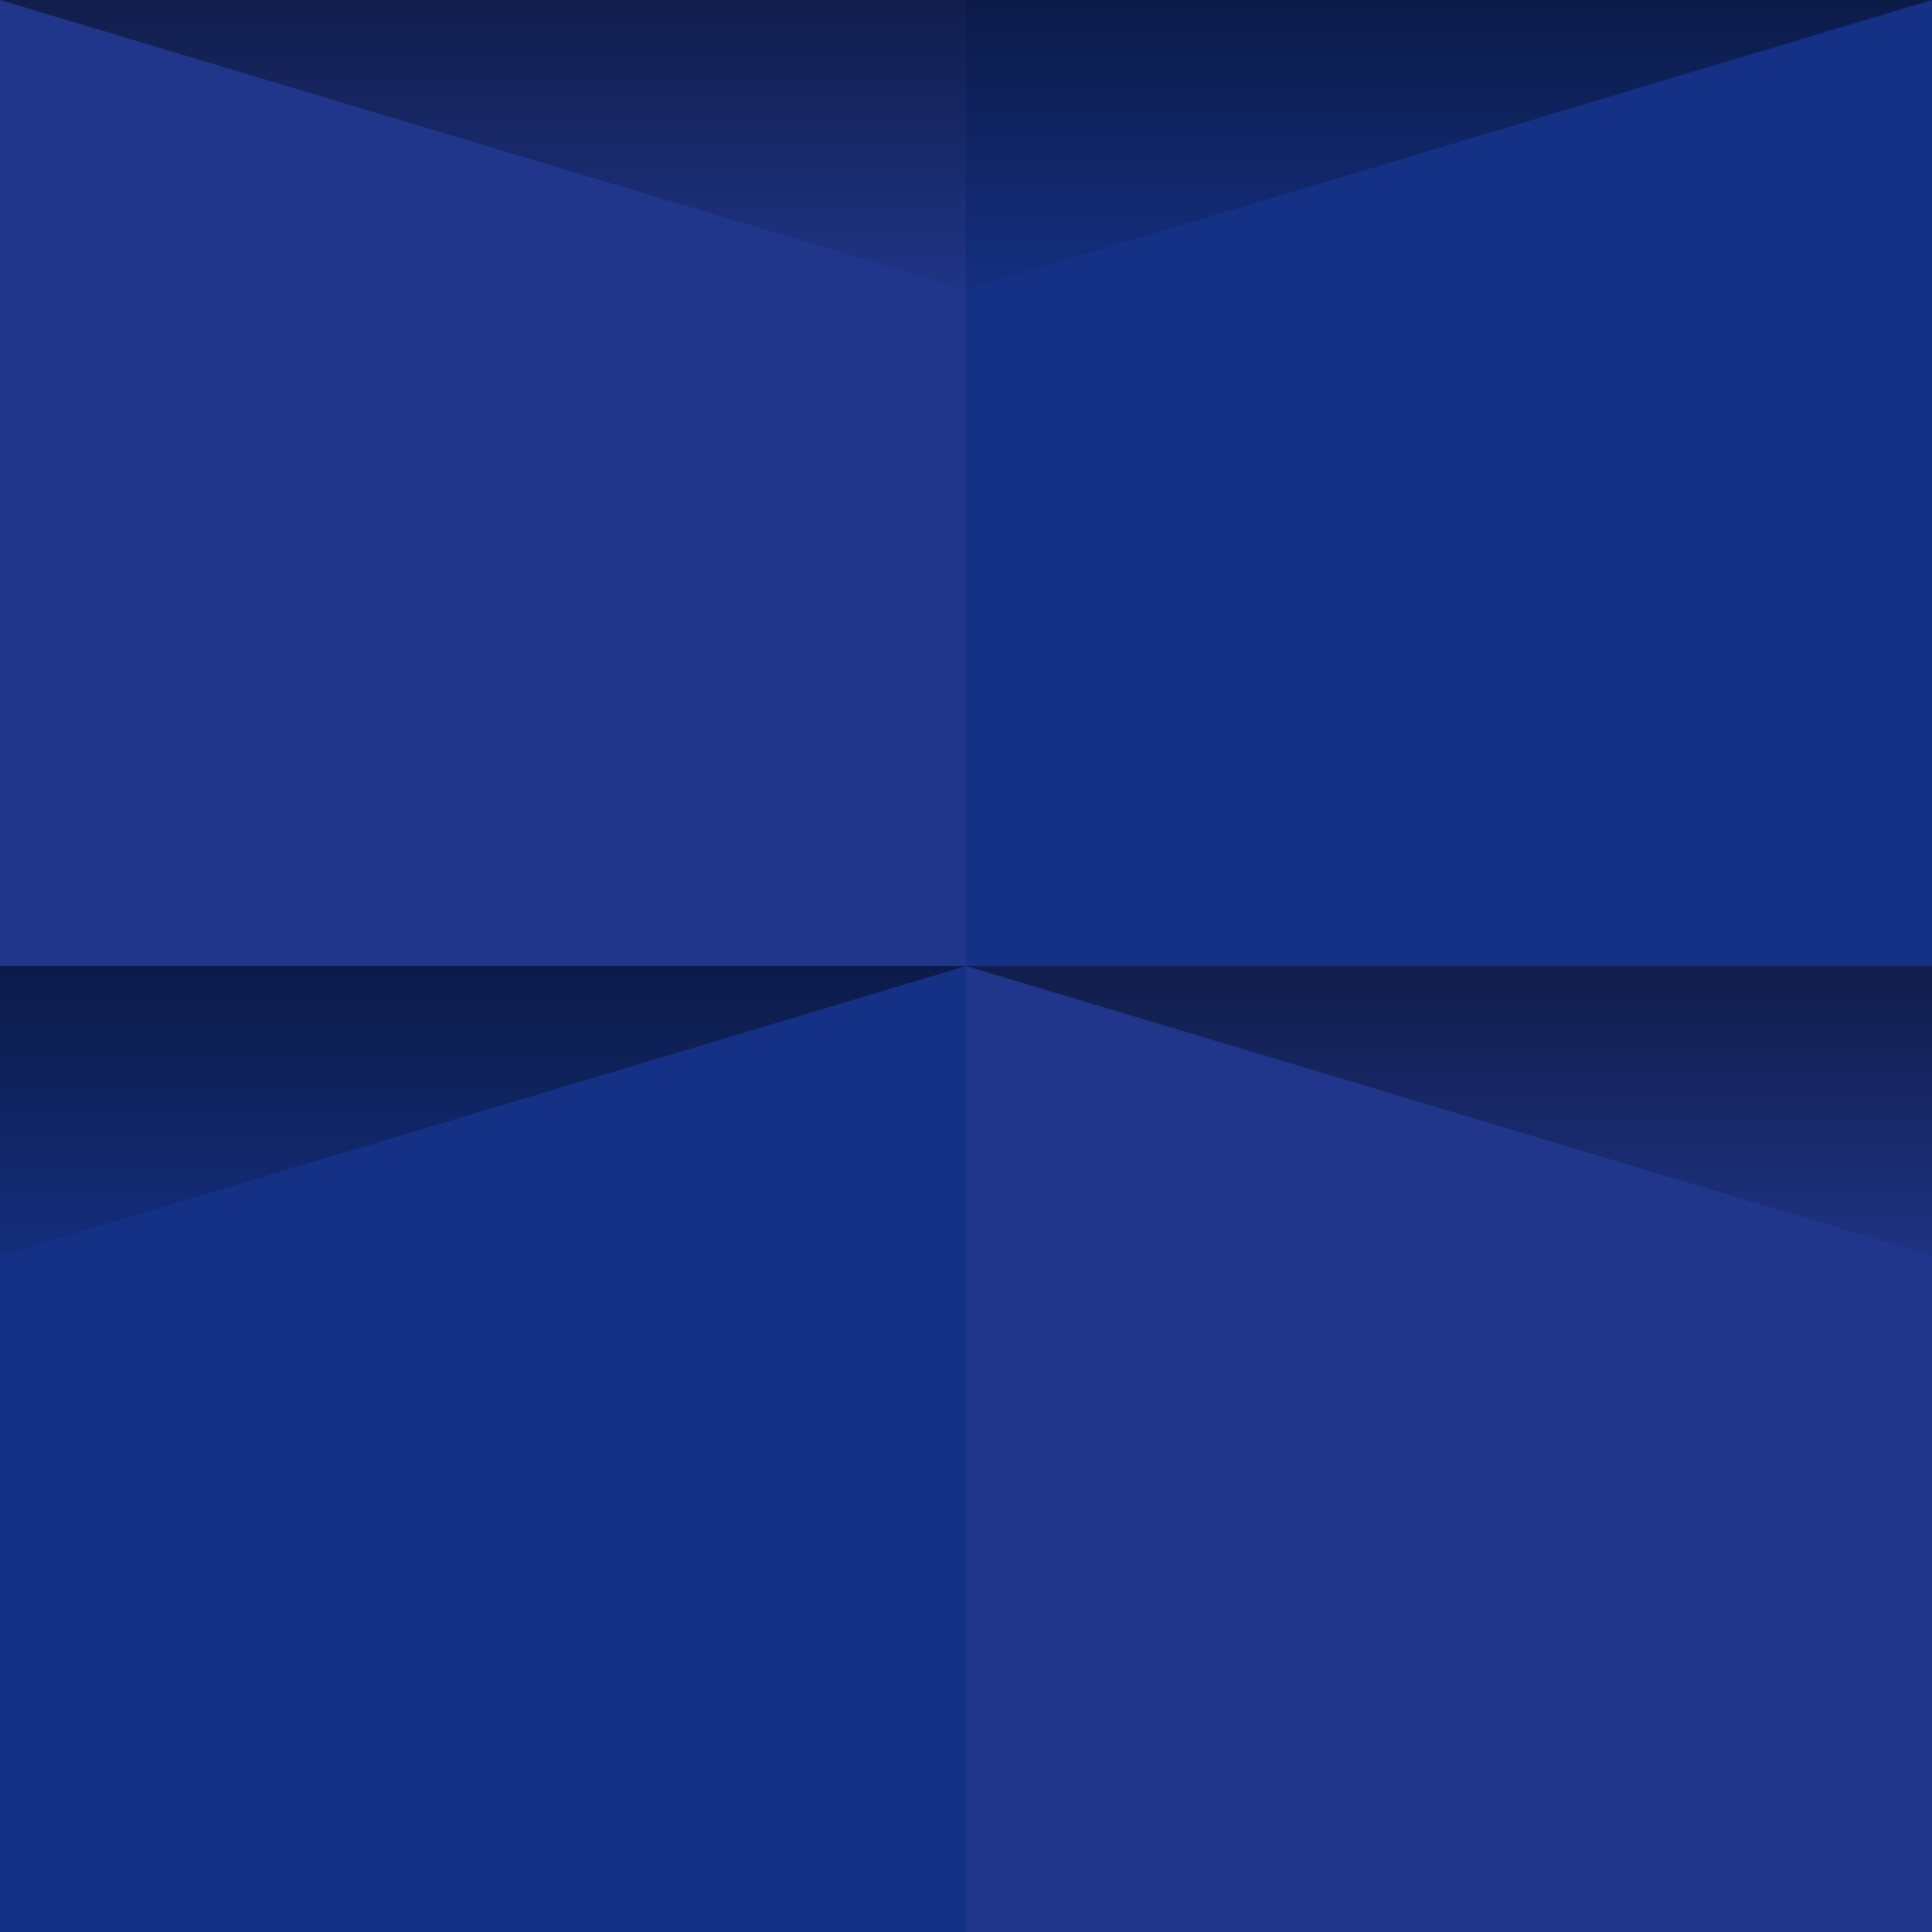
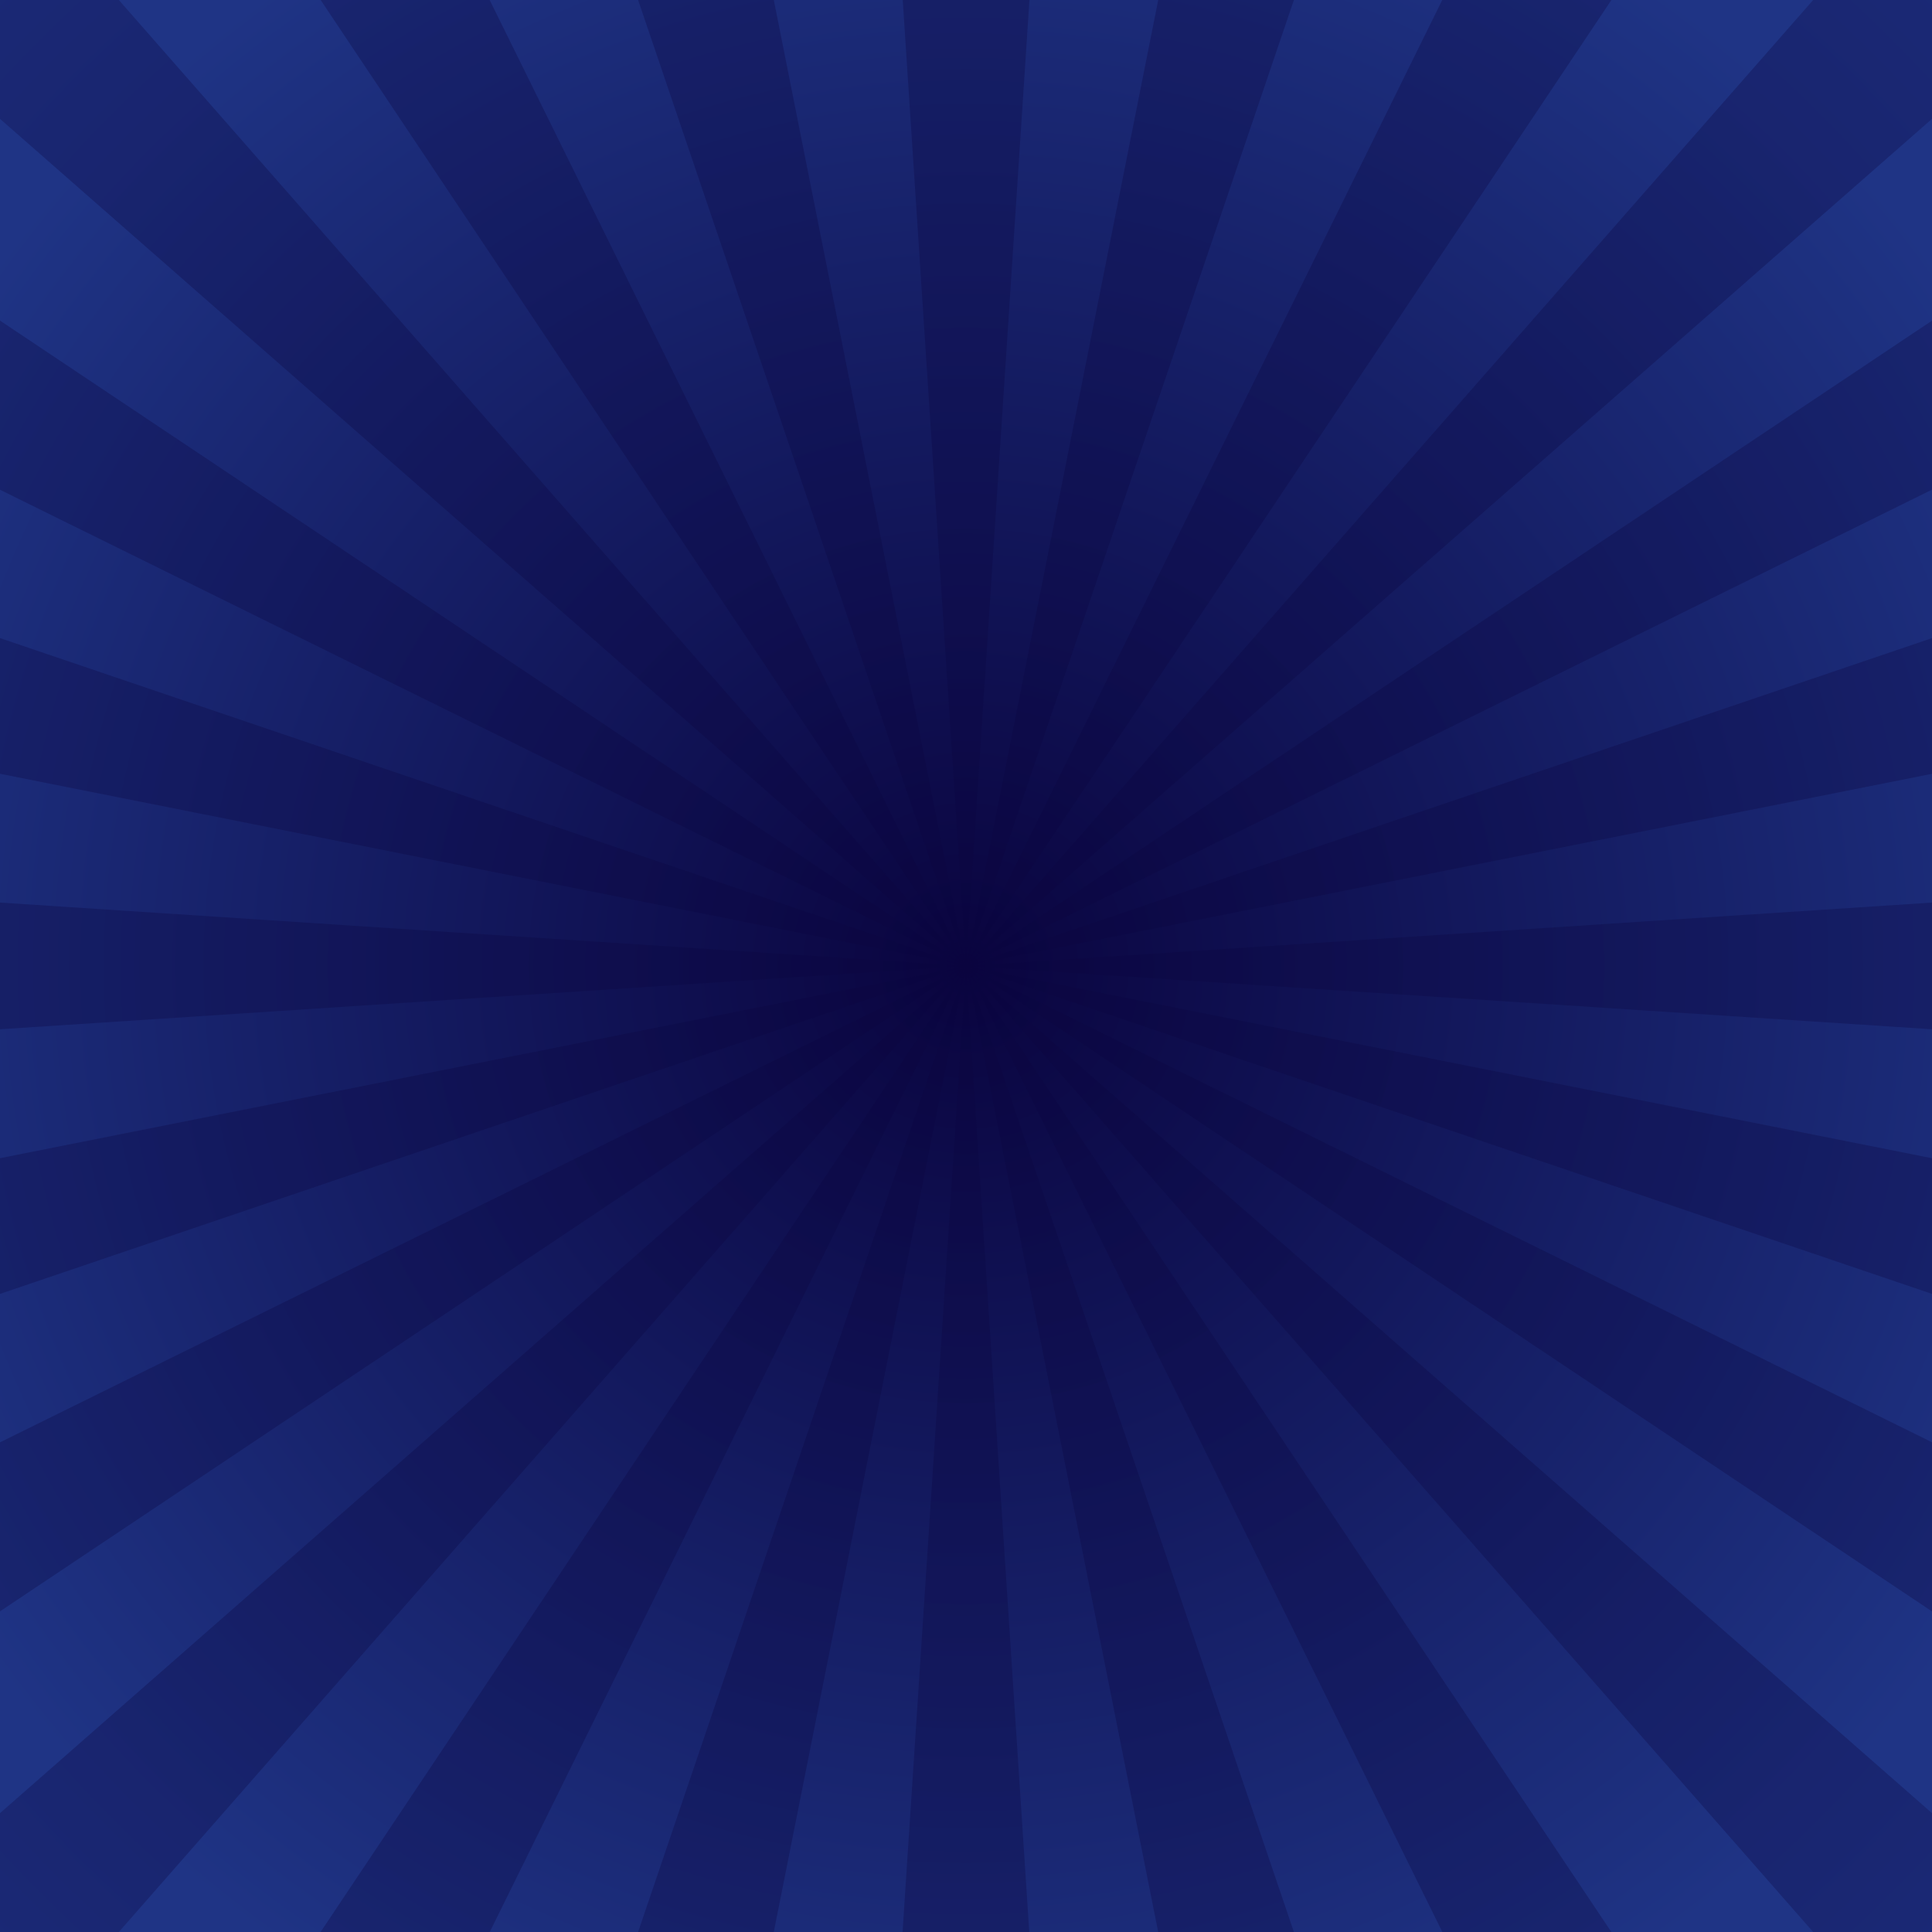
- <svg xmlns="http://www.w3.org/2000/svg" width="90" height="90" viewBox="0 0 200 200">
-   <rect fill="#20368B" width="200" height="200" />
+ <svg xmlns="http://www.w3.org/2000/svg" width="100%" height="100%" viewBox="0 0 800 800">
+   <rect fill="#0A043F" width="800" height="800" />
  <defs>
-     <linearGradient id="a" gradientUnits="userSpaceOnUse" x1="100" y1="33" x2="100" y2="-3">
-       <stop offset="0" stop-color="#000" stop-opacity="0" />
-       <stop offset="1" stop-color="#000" stop-opacity="1" />
-     </linearGradient>
-     <linearGradient id="b" gradientUnits="userSpaceOnUse" x1="100" y1="135" x2="100" y2="97">
-       <stop offset="0" stop-color="#000" stop-opacity="0" />
-       <stop offset="1" stop-color="#000" stop-opacity="1" />
-     </linearGradient>
+     <radialGradient id="a" cx="400" cy="400" r="62.1%" gradientUnits="userSpaceOnUse">
+       <stop offset="0" stop-color="#0A043F" />
+       <stop offset="1" stop-color="#1F3485" />
+     </radialGradient>
+     <radialGradient id="b" cx="400" cy="400" r="100%" gradientUnits="userSpaceOnUse">
+       <stop offset="0" stop-color="#0A043F" />
+       <stop offset="1" stop-color="#1F3485" />
+     </radialGradient>
  </defs>
-   <g fill="#0e2e81" fill-opacity="0.6">
-     <rect x="100" width="100" height="100" />
-     <rect y="100" width="100" height="100" />
-   </g>
-   <g fill-opacity="0.5">
-     <polygon fill="url(#a)" points="100 30 0 0 200 0" />
-     <polygon fill="url(#b)" points="100 100 0 130 0 100 200 100 200 130" />
+   <rect fill="url(#a)" width="800" height="800" />
+   <g fill-opacity="0.78">
+     <path fill="url(#b)" d="M998.7 439.2c1.7-26.5 1.7-52.7 0.1-78.5L401 399.9c0 0 0-0.1 0-0.1l587.6-116.9c-5.1-25.9-11.9-51.2-20.3-75.8L400.9 399.7c0 0 0-0.1 0-0.1l537.3-265c-11.6-23.5-24.8-46.2-39.3-67.9L400.8 399.5c0 0 0-0.1-0.1-0.1l450.4-395c-17.3-19.7-35.8-38.2-55.5-55.5l-395 450.4c0 0-0.1 0-0.1-0.1L733.4-99c-21.7-14.5-44.4-27.6-68-39.3l-265 537.4c0 0-0.1 0-0.1 0l192.6-567.4c-24.6-8.3-49.9-15.1-75.8-20.2L400.2 399c0 0-0.1 0-0.1 0l39.2-597.7c-26.5-1.7-52.7-1.7-78.5-0.1L399.9 399c0 0-0.1 0-0.1 0L282.9-188.6c-25.9 5.1-51.2 11.9-75.8 20.3l192.6 567.4c0 0-0.1 0-0.1 0l-265-537.3c-23.5 11.6-46.2 24.8-67.9 39.3l332.8 498.1c0 0-0.1 0-0.1 0.1L4.4-51.1C-15.3-33.9-33.8-15.3-51.1 4.4l450.4 395c0 0 0 0.1-0.1 0.1L-99 66.6c-14.5 21.7-27.6 44.4-39.3 68l537.4 265c0 0 0 0.1 0 0.1l-567.4-192.6c-8.3 24.6-15.1 49.9-20.2 75.8L399 399.8c0 0 0 0.1 0 0.1l-597.7-39.2c-1.7 26.5-1.7 52.7-0.1 78.5L399 400.1c0 0 0 0.1 0 0.1l-587.6 116.9c5.1 25.9 11.9 51.2 20.3 75.8l567.4-192.6c0 0 0 0.1 0 0.1l-537.3 265c11.6 23.5 24.8 46.2 39.3 67.9l498.1-332.8c0 0 0 0.1 0.1 0.1l-450.4 395c17.3 19.7 35.8 38.2 55.5 55.5l395-450.4c0 0 0.1 0 0.1 0.1L66.6 899c21.7 14.5 44.4 27.6 68 39.3l265-537.4c0 0 0.1 0 0.1 0L207.1 968.3c24.6 8.3 49.9 15.1 75.8 20.2L399.8 401c0 0 0.1 0 0.1 0l-39.2 597.7c26.5 1.7 52.7 1.7 78.5 0.1L400.1 401c0 0 0.1 0 0.1 0l116.9 587.6c25.9-5.1 51.2-11.9 75.8-20.3L400.3 400.9c0 0 0.1 0 0.1 0l265 537.3c23.5-11.6 46.2-24.8 67.9-39.3L400.5 400.8c0 0 0.1 0 0.1-0.1l395 450.4c19.7-17.3 38.2-35.8 55.5-55.5l-450.4-395c0 0 0-0.1 0.1-0.1L899 733.4c14.5-21.7 27.6-44.4 39.3-68l-537.4-265c0 0 0-0.1 0-0.1l567.4 192.6c8.3-24.6 15.1-49.9 20.2-75.8L401 400.2c0 0 0-0.1 0-0.1L998.7 439.2z" />
  </g>
</svg>
